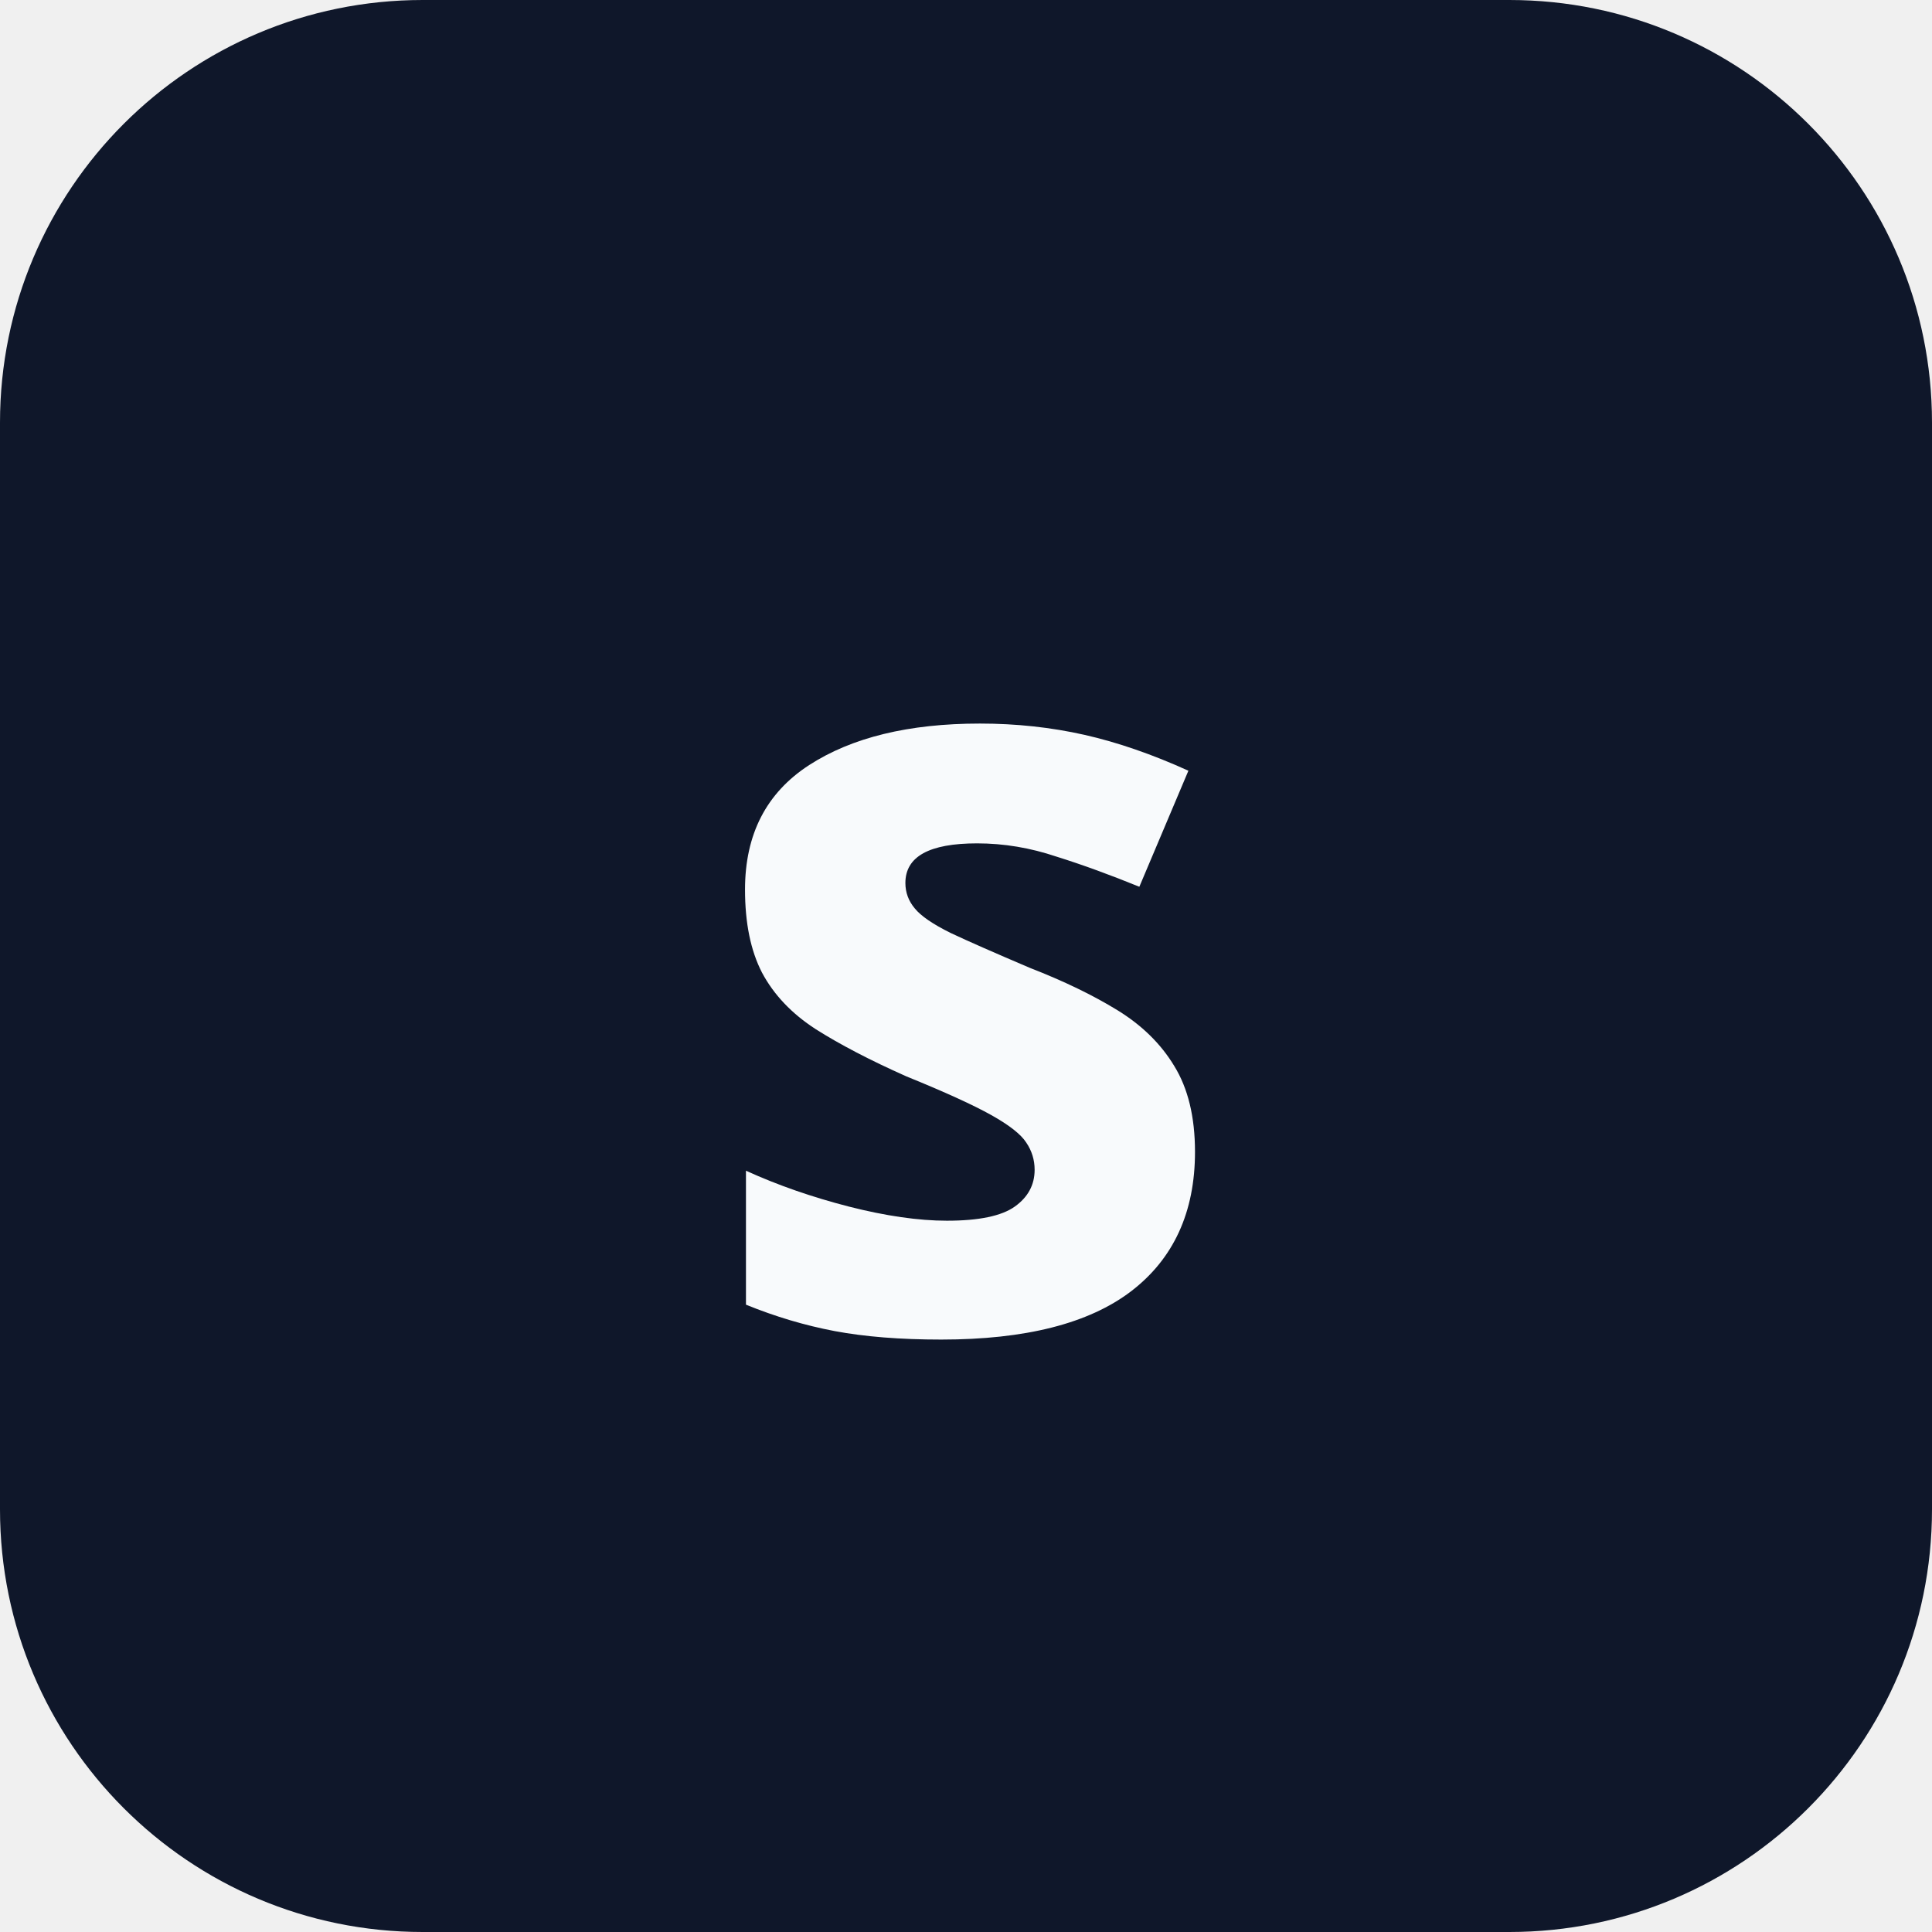
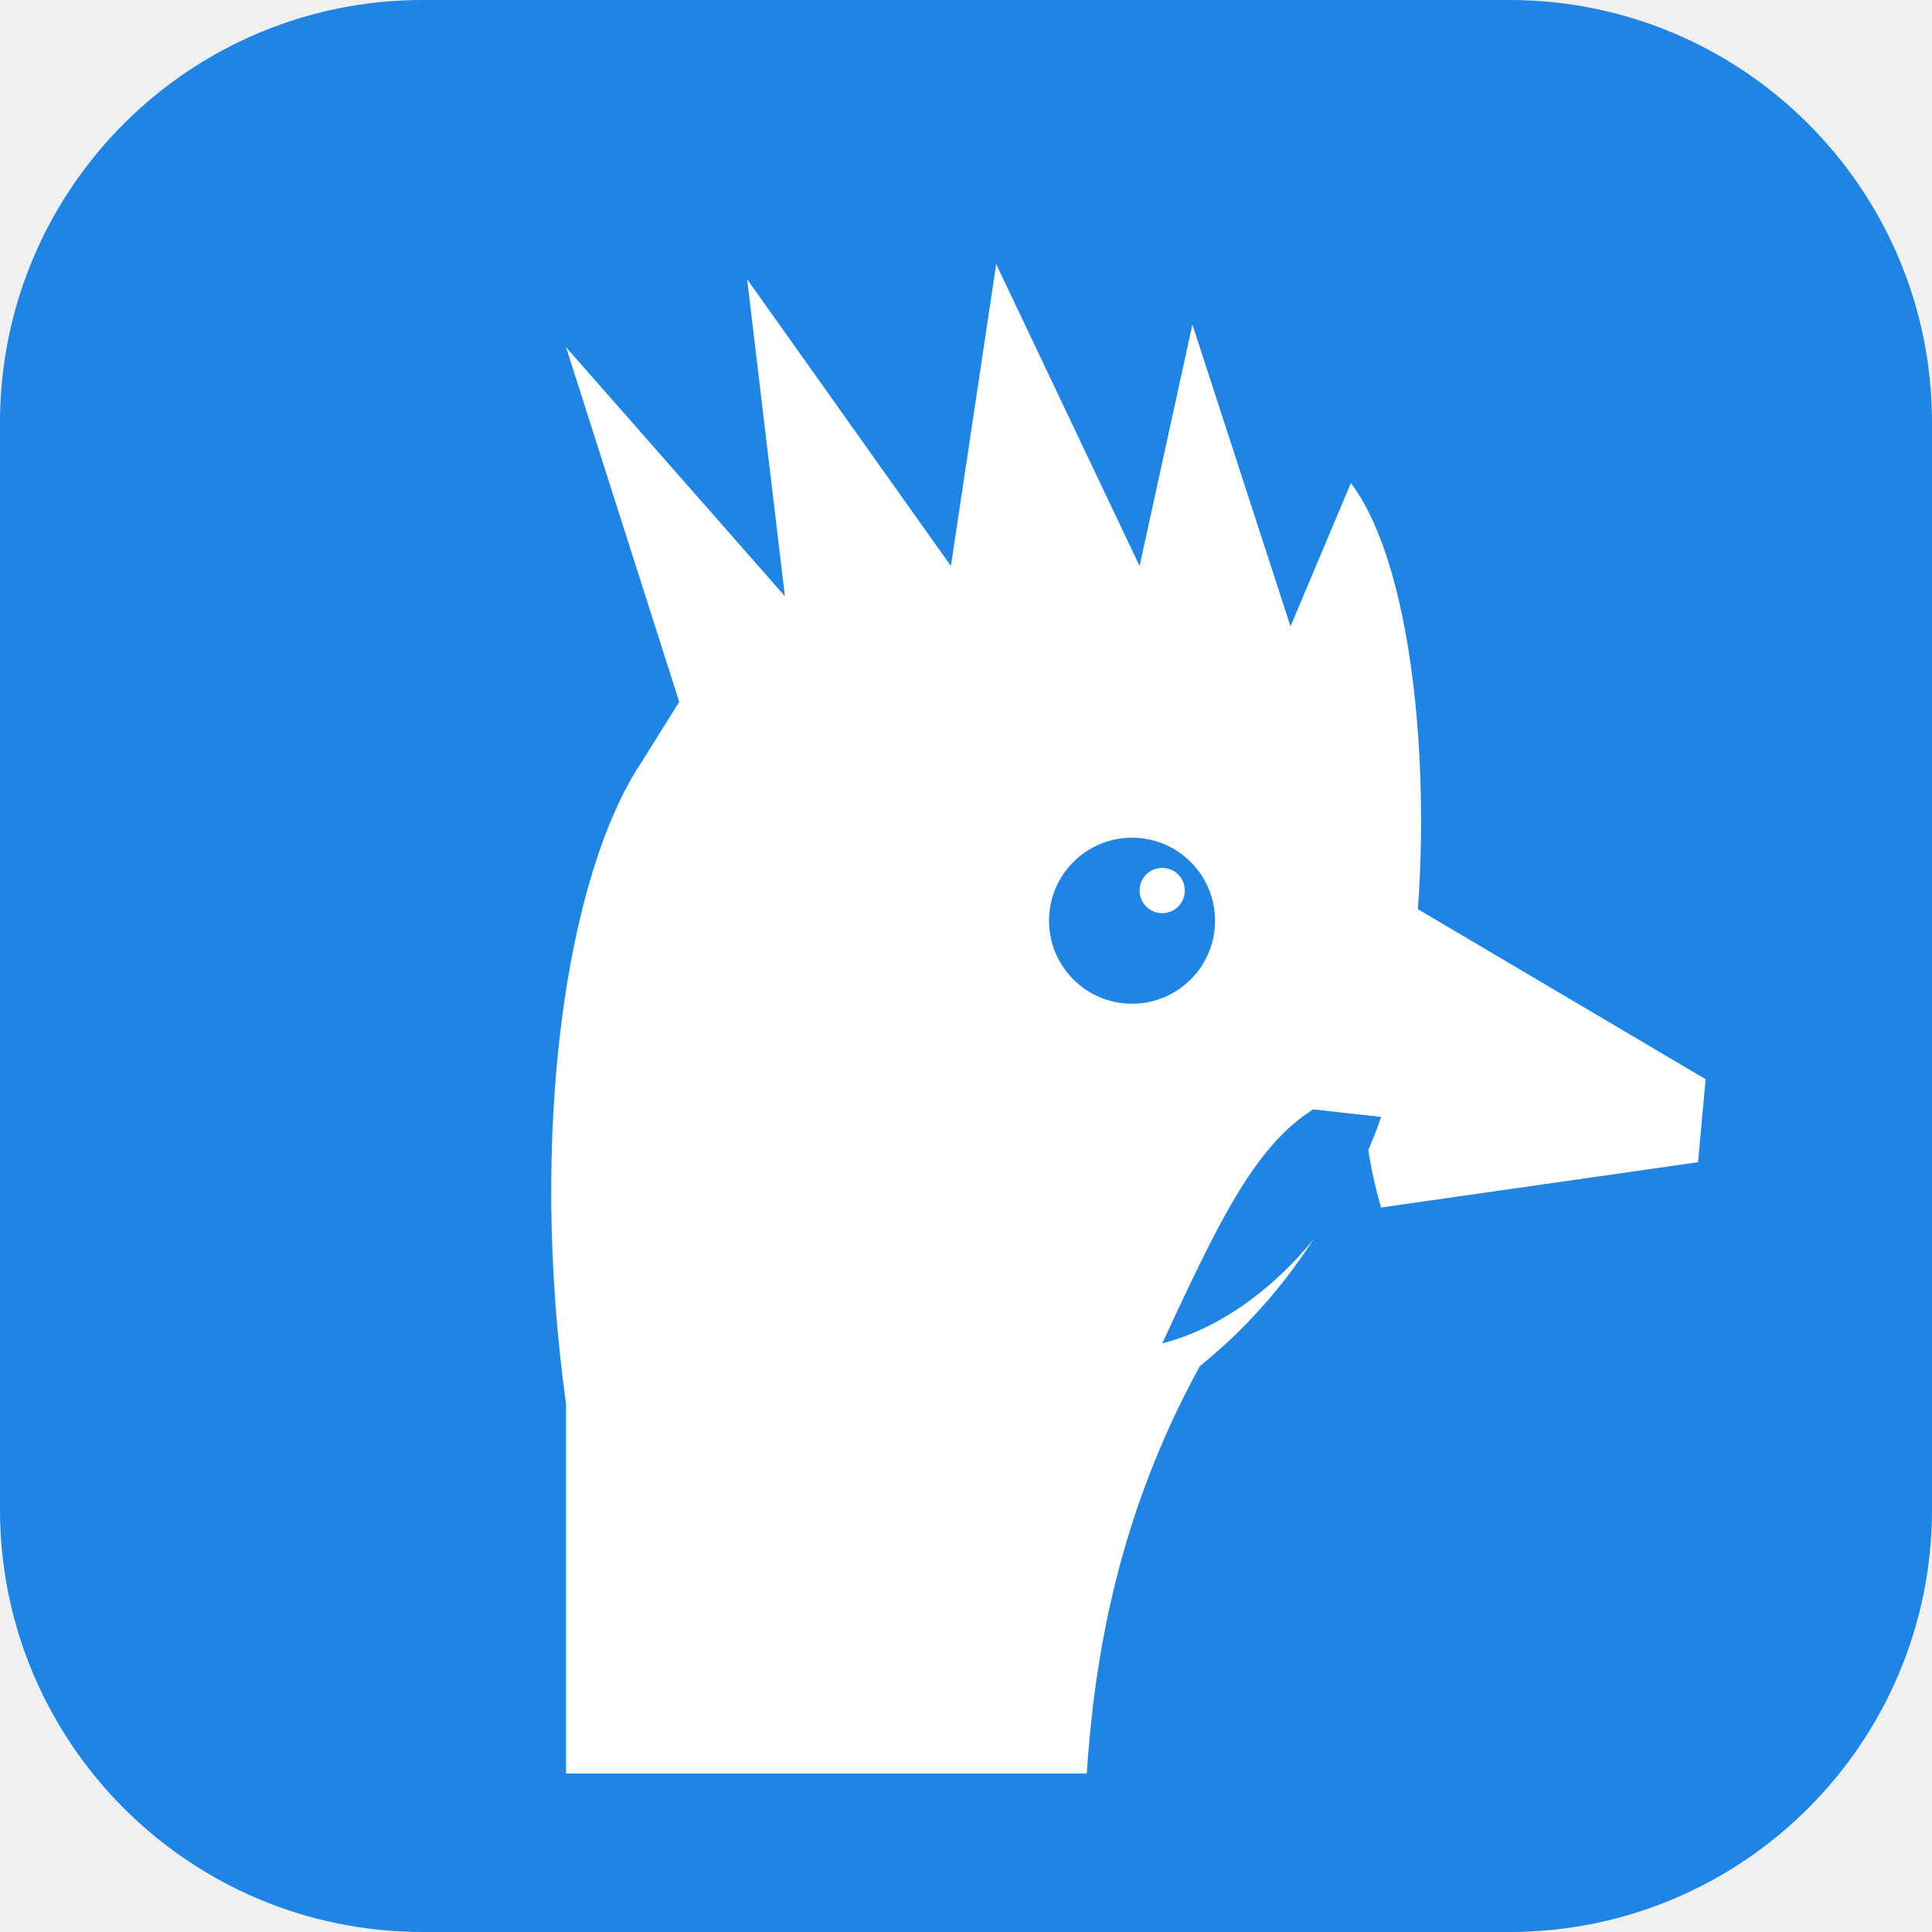
- <svg xmlns="http://www.w3.org/2000/svg" viewBox="0 0 32 32">
-   <rect width="32" height="32" rx="7" fill="#0f172a" />
-   <text x="16" y="22" font-family="ui-sans-serif, system-ui, sans-serif" font-size="18" font-weight="700" fill="#f8fafc" text-anchor="middle">s</text>
+ <svg xmlns="http://www.w3.org/2000/svg" width="512" height="512" viewBox="0 0 512 512" role="img" aria-label="soika favicon">
+   <rect width="512" height="512" rx="112" fill="#1E85E5" />
+   <g fill="#FFFFFF">
+     <path d="M150 372              C140 300 150 232 170 202              L180 186              L150 92              L208 158              L198 74              L252 150              L264 70              L302 150              L316 86              L342 166              L358 128              C376 152 380 214 374 258              C368 300 348 338 318 362              C296 402 290 440 288 470              L150 470              Z" />
+     <path d="M364 234 L452 286 L450 308 L366 320 C360 300 358 268 364 234 Z" />
+   </g>
+   <path d="M366 296 C356 326 332 350 308 356 C322 326 332 304 348 294 Z" fill="#1E85E5" />
+   <circle cx="300" cy="244" r="22" fill="#1E85E5" />
+   <circle cx="308" cy="236" r="6" fill="#FFFFFF" />
</svg>
